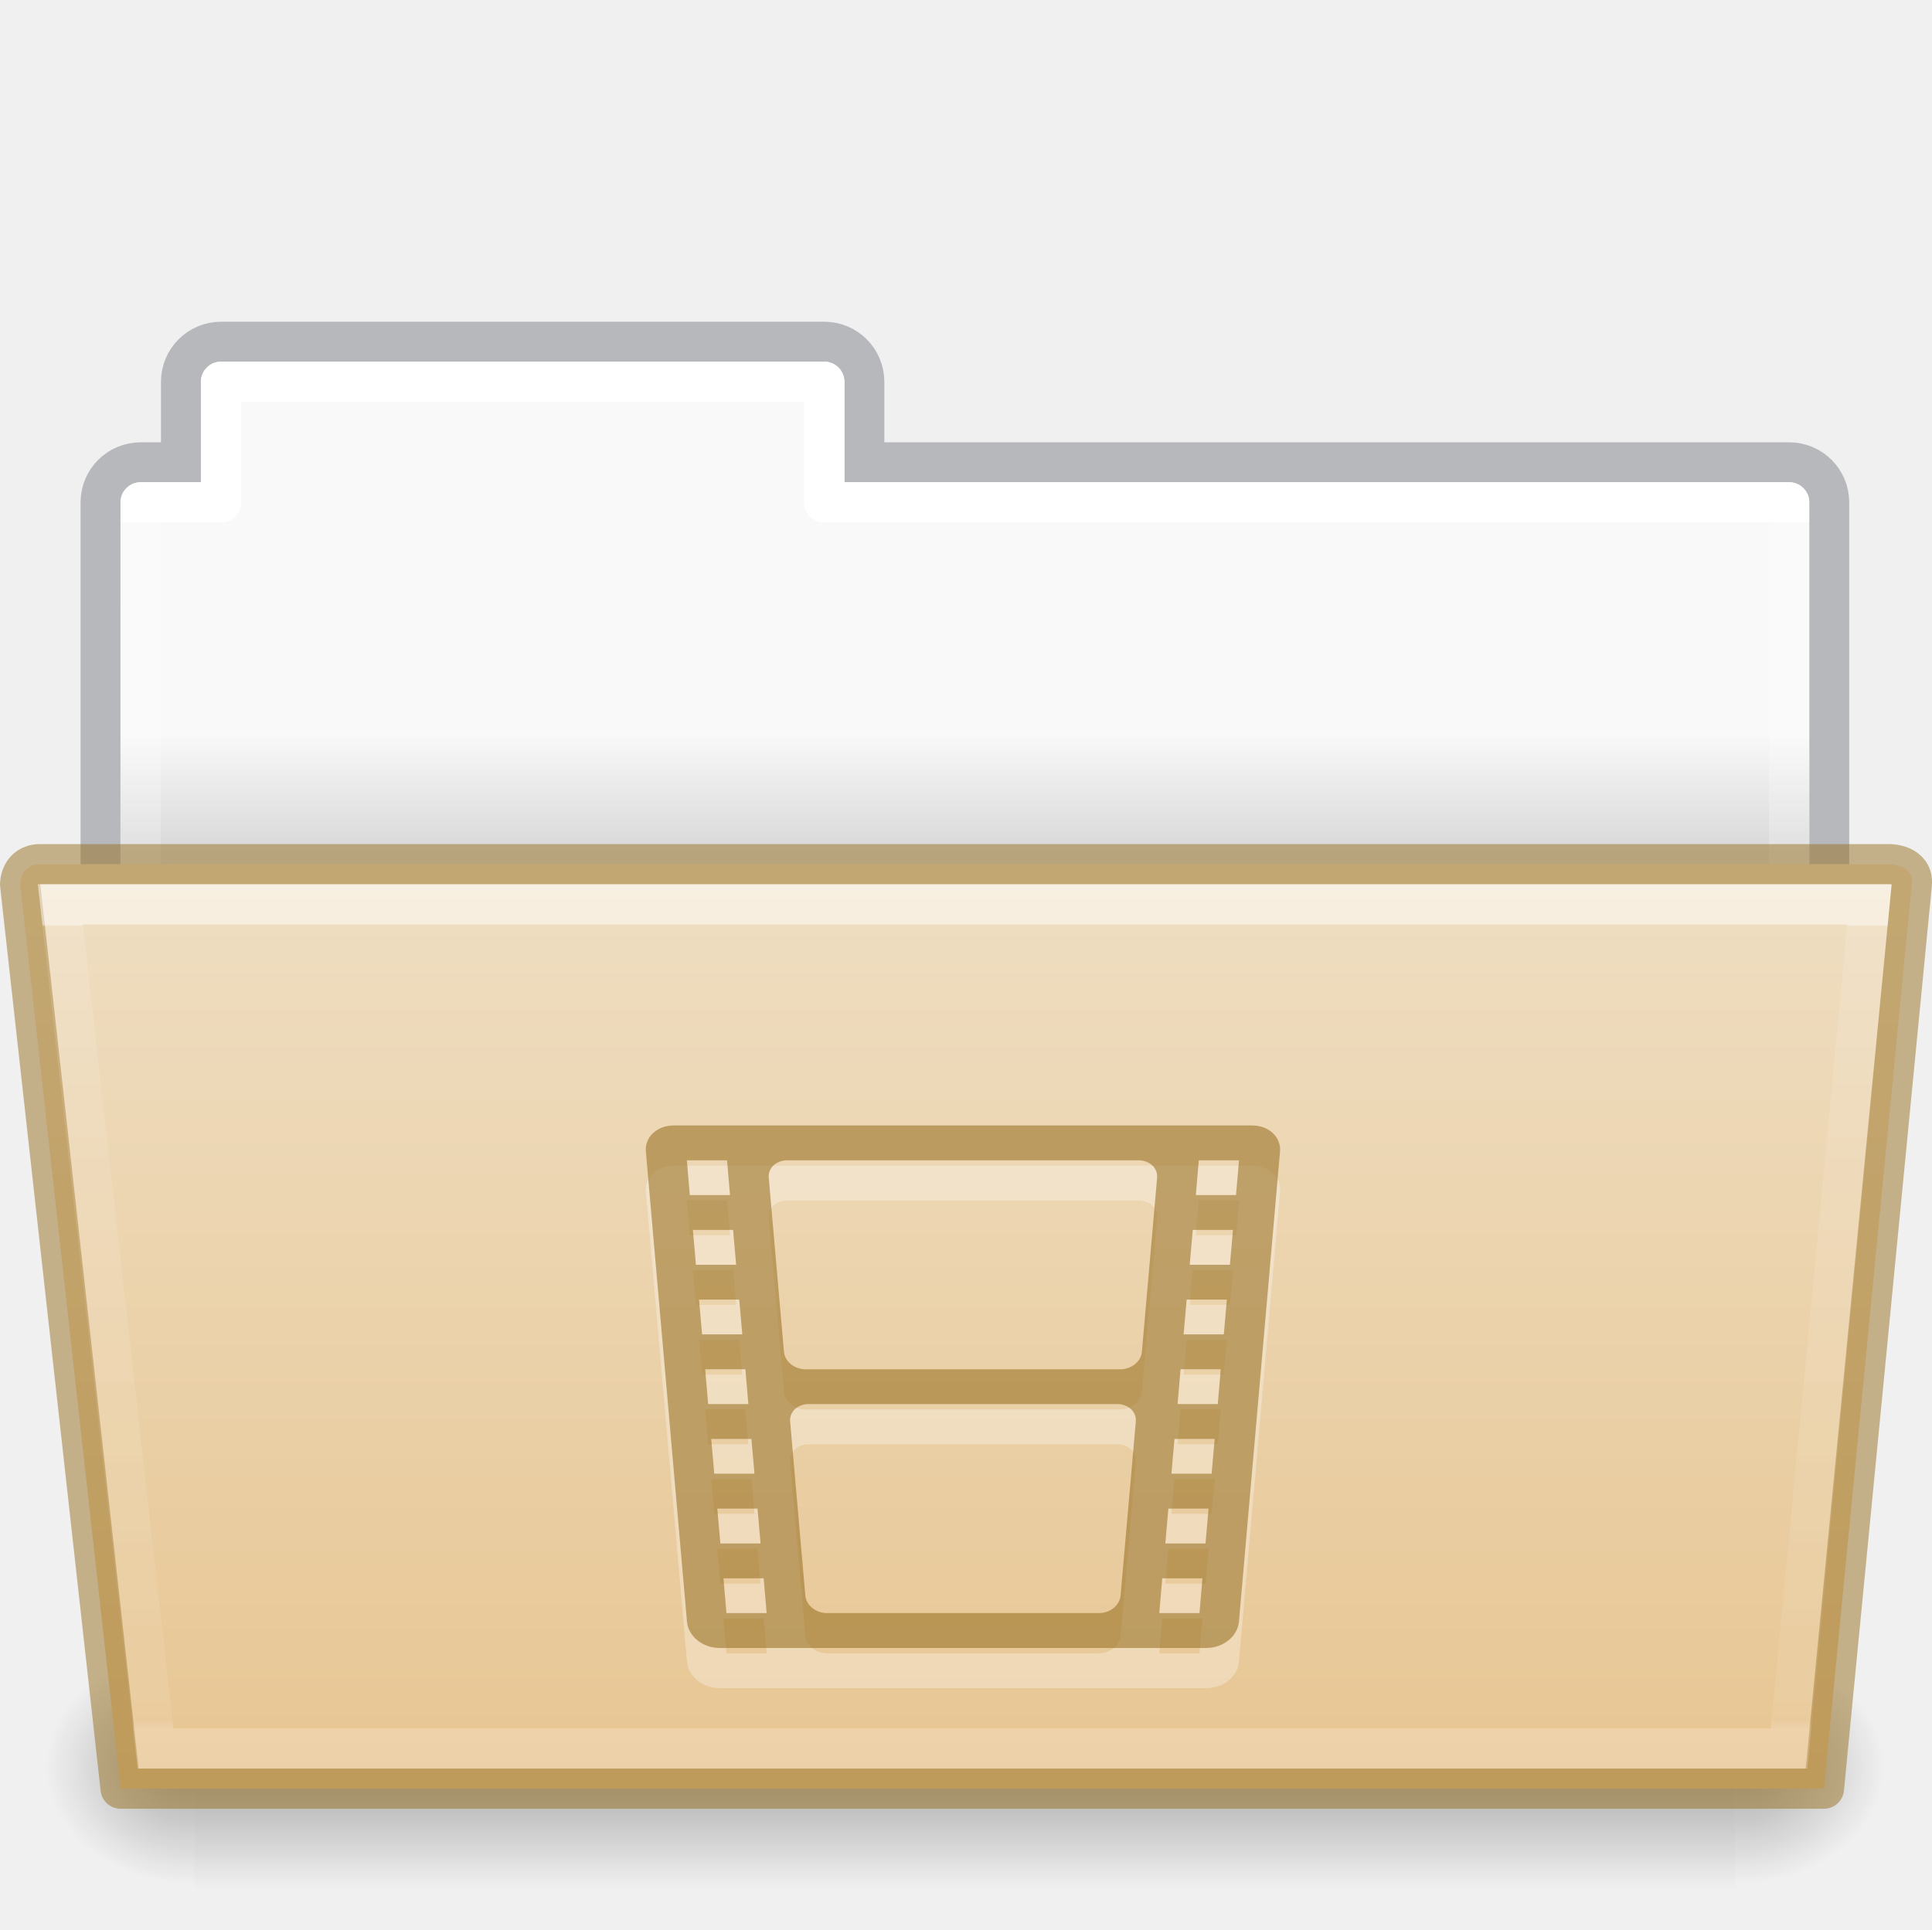
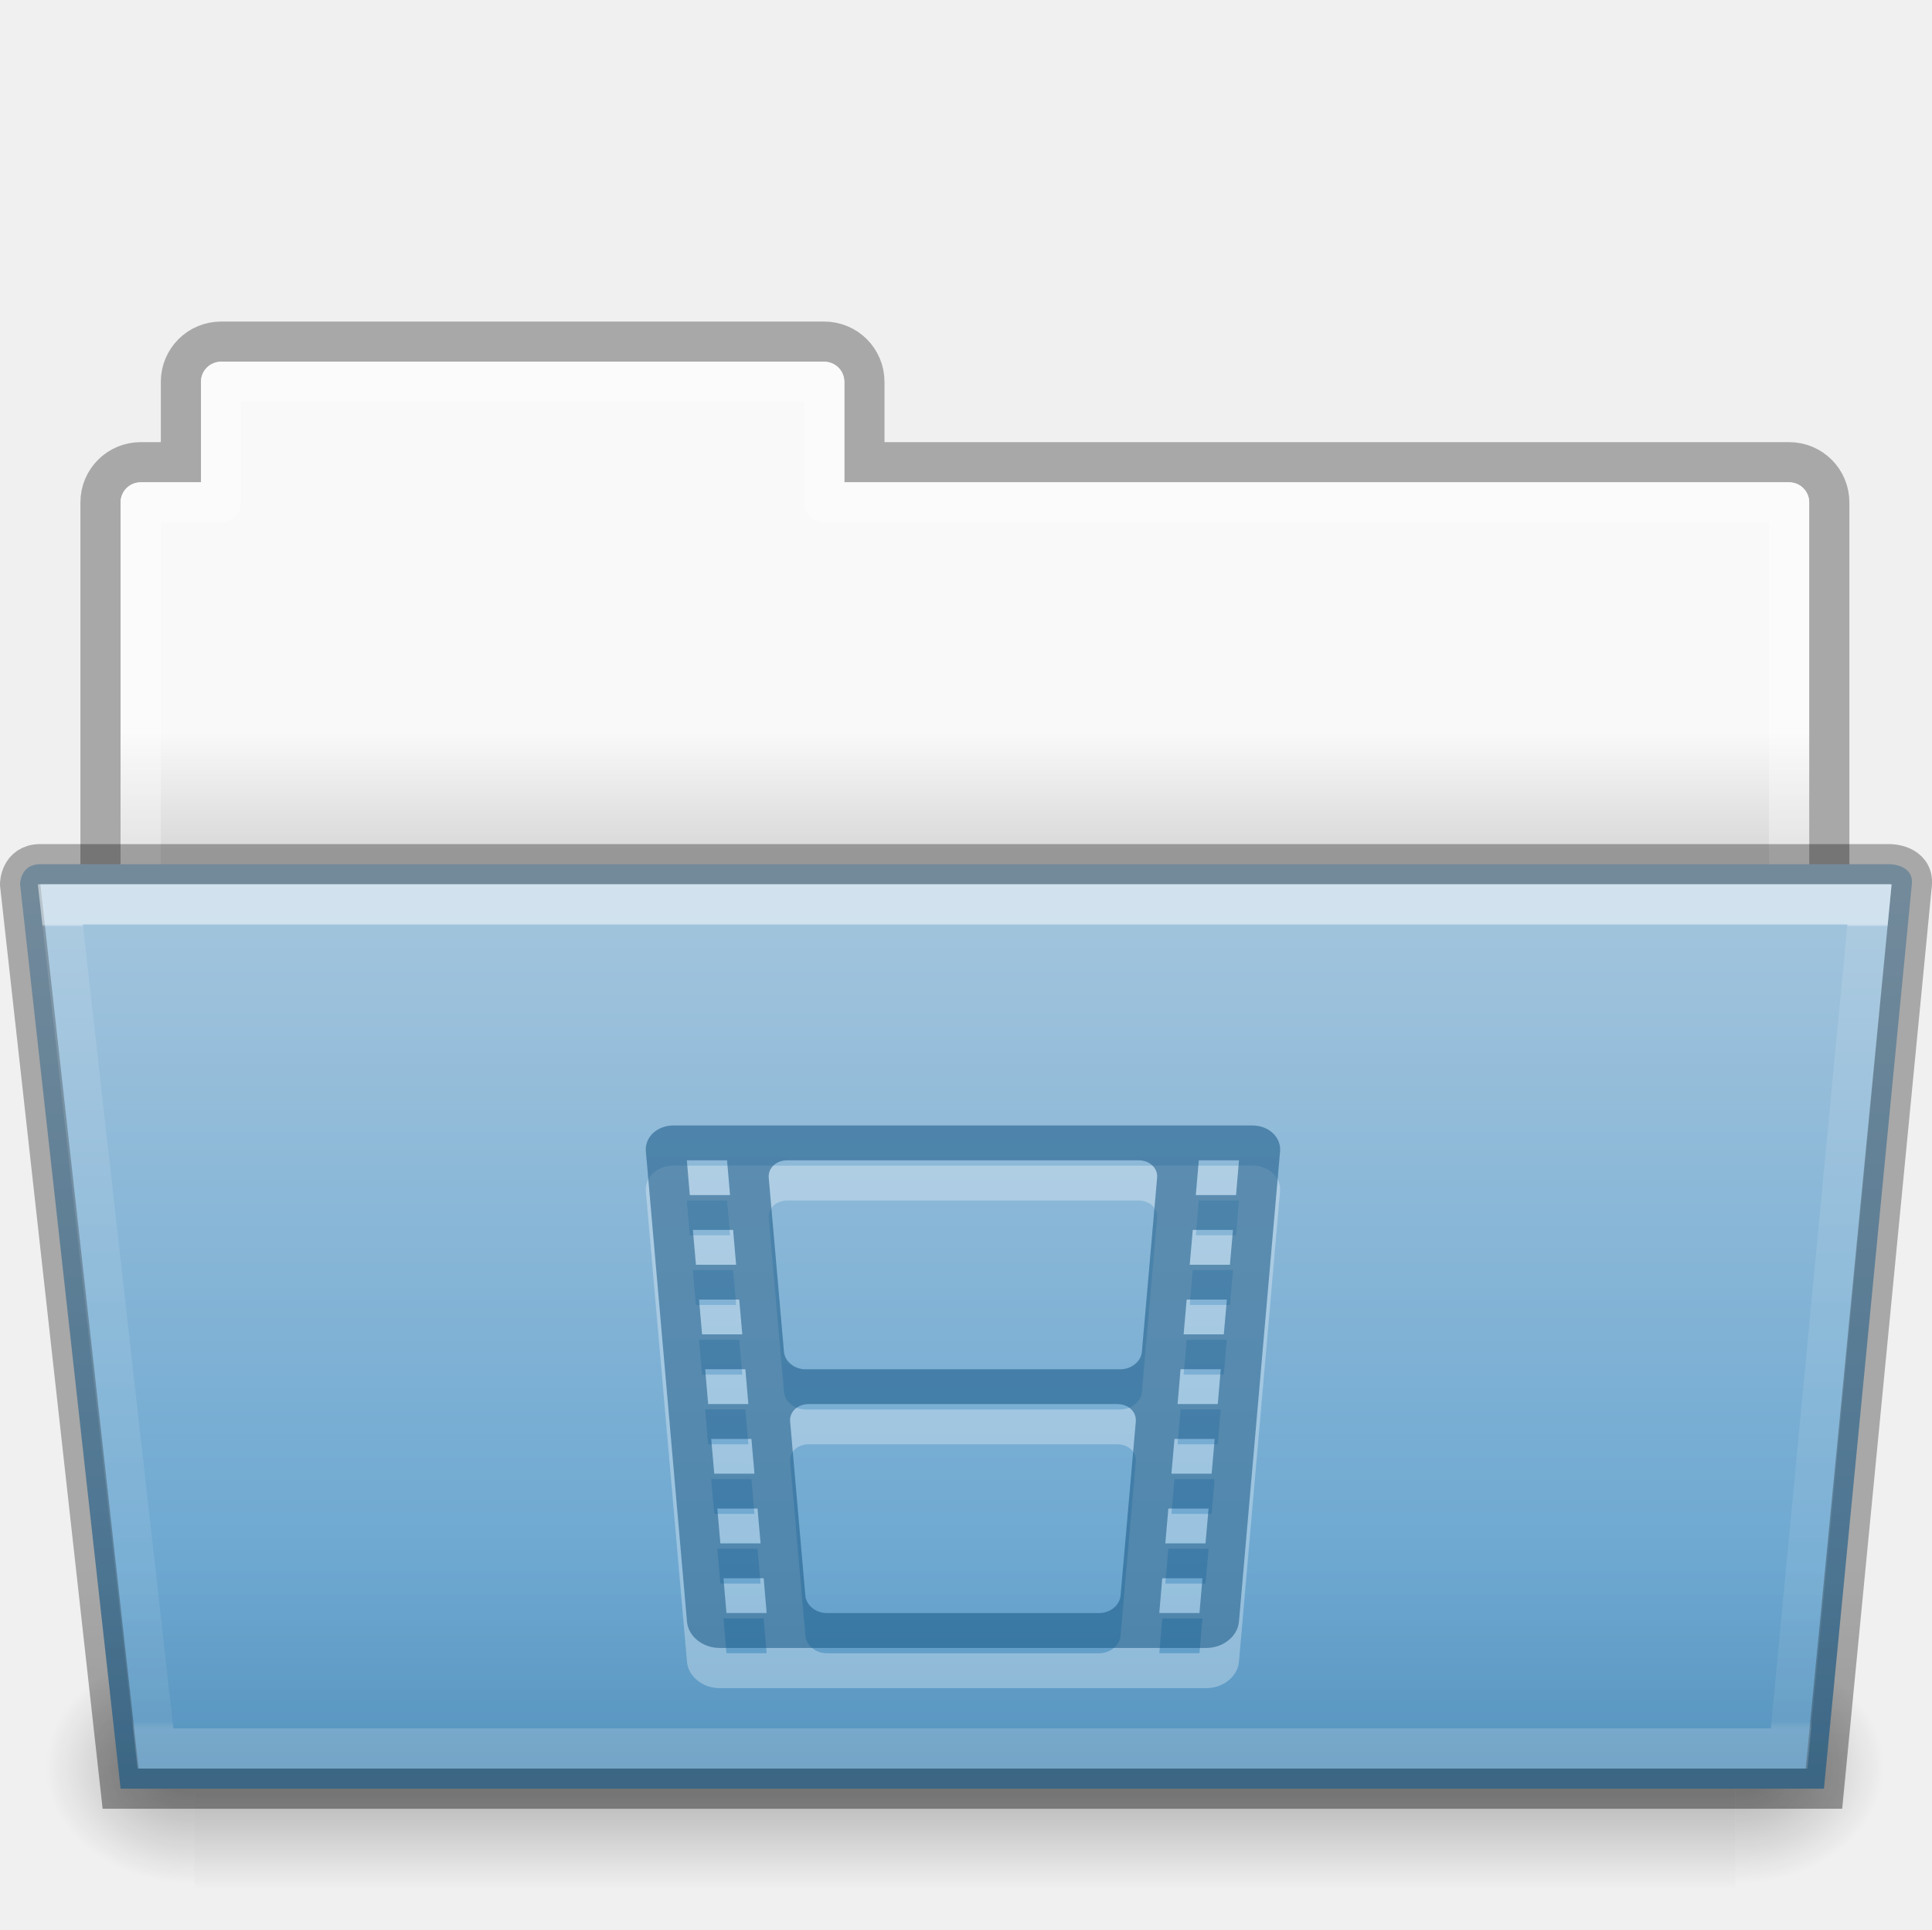
- <svg xmlns="http://www.w3.org/2000/svg" xmlns:xlink="http://www.w3.org/1999/xlink" width="48.055" viewBox="0 0 48.055 48" version="1.0" style="display:inline;enable-background:new" id="svg11300" height="48">
+ <svg xmlns="http://www.w3.org/2000/svg" xmlns:xlink="http://www.w3.org/1999/xlink" height="48" id="svg11300" style="display:inline;enable-background:new" version="1.0" viewBox="0 0 48.055 48" width="48.055">
  <defs id="defs3">
    <linearGradient id="linearGradient4712">
-       <stop style="stop-color:#000000;stop-opacity:1;" offset="0" id="stop4708" />
-       <stop style="stop-color:#000000;stop-opacity:0;" offset="1" id="stop4710" />
+       <stop id="stop4708" offset="0" style="stop-color:#000000;stop-opacity:1;" />
+       <stop id="stop4710" offset="1" style="stop-color:#000000;stop-opacity:0;" />
    </linearGradient>
    <linearGradient id="34542">
-       <stop style="stop-color:#ffffff;stop-opacity:1" offset="0" id="stop3456-4-9-38-1-8" />
-       <stop style="stop-color:#ffffff;stop-opacity:0.235" offset="0.003" id="stop3458-39-80-3-5-5" />
-       <stop style="stop-color:#ffffff;stop-opacity:0.157" offset="0.99" id="stop3460-7-0-2-4-2" />
-       <stop style="stop-color:#ffffff;stop-opacity:0.392" offset="1" id="stop3462-0-9-8-7-2" />
+       <stop id="stop3456-4-9-38-1-8" offset="0" style="stop-color:#ffffff;stop-opacity:1" />
+       <stop id="stop3458-39-80-3-5-5" offset="0.003" style="stop-color:#ffffff;stop-opacity:0.235" />
+       <stop id="stop3460-7-0-2-4-2" offset="0.99" style="stop-color:#ffffff;stop-opacity:0.157" />
+       <stop id="stop3462-0-9-8-7-2" offset="1" style="stop-color:#ffffff;stop-opacity:0.392" />
+     </linearGradient>
+     <linearGradient id="4632">
+       <stop id="stop4634-4-4-7-7-4" offset="0" style="stop-color:#b4cee1;stop-opacity:1" />
+       <stop id="stop4636-3-1-5-1-3" offset="1" style="stop-color:#5d9fcd;stop-opacity:1" />
    </linearGradient>
    <linearGradient id="50485">
-       <stop style="stop-color:#000000;stop-opacity:0" offset="0" id="stop2667-18" />
-       <stop style="stop-color:#000000;stop-opacity:1" offset="0.5" id="stop2669-9" />
-       <stop style="stop-color:#000000;stop-opacity:0" offset="1" id="stop2671-33" />
+       <stop id="stop2667-18" offset="0" style="stop-color:#000000;stop-opacity:0" />
+       <stop id="stop2669-9" offset="0.5" style="stop-color:#000000;stop-opacity:1" />
+       <stop id="stop2671-33" offset="1" style="stop-color:#000000;stop-opacity:0" />
    </linearGradient>
    <linearGradient id="46464">
-       <stop style="stop-color:#f9f9f9;stop-opacity:1" offset="0" id="stop4648-8-0-3-6" />
-       <stop style="stop-color:#d8d8d8;stop-opacity:1" offset="1" id="stop4650-1-7-3-4" />
+       <stop id="stop4648-8-0-3-6" offset="0" style="stop-color:#f9f9f9;stop-opacity:1" />
+       <stop id="stop4650-1-7-3-4" offset="1" style="stop-color:#d8d8d8;stop-opacity:1" />
    </linearGradient>
-     <linearGradient y2="21.216" y1="18.216" x2="63.412" x1="63.412" id="linearGradient1359" xlink:href="#46464" gradientUnits="userSpaceOnUse" gradientTransform="translate(-50.94079,-1e-5)" />
-     <linearGradient y2="609.505" y1="366.648" x2="302.857" x1="302.857" id="linearGradient1361" xlink:href="#50485" gradientUnits="userSpaceOnUse" gradientTransform="matrix(0.07938856,0,0,0.02470588,-4.69321,31.94163)" />
-     <radialGradient r="117.143" id="radialGradient1363" xlink:href="#linearGradient4712" gradientUnits="userSpaceOnUse" gradientTransform="matrix(0.03079083,0,0,0.02470588,24.61029,31.94163)" fy="486.648" fx="605.714" cy="486.648" cx="605.714" />
-     <radialGradient r="117.143" id="radialGradient1365" xlink:href="#linearGradient4712" gradientUnits="userSpaceOnUse" gradientTransform="matrix(-0.03079083,0,0,0.02470588,23.38989,31.94163)" fy="486.648" fx="605.714" cy="486.648" cx="605.714" />
-     <linearGradient y2="21.229" y1="-1.815" x2="27.335" x1="27.335" id="linearGradient1369" xlink:href="#34542" gradientUnits="userSpaceOnUse" gradientTransform="matrix(0.8918614,0,0,0.8679271,4.12081,24.57503)" />
-     <linearGradient id="linearGradient4632-0-6-4-4-4">
-       <stop id="stop4634-4-4-7-4" style="stop-color:#efdfc4;stop-opacity:1" offset="0" />
-       <stop id="stop4636-3-1-5-9" style="stop-color:#e7c591;stop-opacity:1" offset="1" />
+     <linearGradient id="61299">
+       <stop id="stop4661" offset="0" style="stop-color:#000000;stop-opacity:0.498" />
+       <stop id="stop4663" offset="1" style="stop-color:#000000;stop-opacity:0" />
    </linearGradient>
-     <linearGradient xlink:href="#linearGradient4632-0-6-4-4-4" id="linearGradient997-3" gradientUnits="userSpaceOnUse" gradientTransform="matrix(0.5041322,0,0,0.4933339,13.96645,-10.99923)" x1="45.429" y1="64.794" x2="45.429" y2="113.494" />
-     <linearGradient x1="21.37" y1="7.227" x2="21.37" y2="34.143" id="linearGradient12463" xlink:href="#linearGradient4507-0-4-7" gradientUnits="userSpaceOnUse" gradientTransform="matrix(0.8918903,0,0,1.058028,3.120662,5.3536)" />
-     <linearGradient id="linearGradient4507-0-4-7">
-       <stop id="stop4509-35-6-1" style="stop-color:#ffffff;stop-opacity:1" offset="0" />
-       <stop id="stop4511-46-3-8" style="stop-color:#ffffff;stop-opacity:0.235" offset="0" />
-       <stop id="stop4513-15-5-9" style="stop-color:#ffffff;stop-opacity:0.157" offset="0.99" />
-       <stop id="stop4515-1-1-8" style="stop-color:#ffffff;stop-opacity:0.392" offset="1" />
-     </linearGradient>
+     <linearGradient gradientTransform="translate(85.05914,159)" gradientUnits="userSpaceOnUse" xlink:href="#46464" id="linearGradient1931" x1="63.412" x2="63.412" y1="18.216" y2="21.216" />
+     <linearGradient gradientTransform="matrix(0.07938856,0,0,0.02470588,131.3067,190.9416)" gradientUnits="userSpaceOnUse" xlink:href="#50485" id="linearGradient1933" x1="302.857" x2="302.857" y1="366.648" y2="609.505" />
+     <radialGradient cx="605.714" cy="486.648" fx="605.714" fy="486.648" gradientTransform="matrix(0.03079083,0,0,0.02470588,160.6102,190.9416)" gradientUnits="userSpaceOnUse" xlink:href="#linearGradient4712" id="radialGradient1935" r="117.143" />
+     <radialGradient cx="605.714" cy="486.648" fx="605.714" fy="486.648" gradientTransform="matrix(-0.03079083,0,0,0.02470588,159.3898,190.9416)" gradientUnits="userSpaceOnUse" xlink:href="#linearGradient4712" id="radialGradient1937" r="117.143" />
+     <linearGradient gradientTransform="matrix(0.6444443,0,0,0.5413532,137.5334,179.4887)" gradientUnits="userSpaceOnUse" xlink:href="#4632" id="linearGradient1939" x1="34.862" x2="34.862" y1="-6.444" y2="43.431" />
+     <linearGradient gradientTransform="matrix(0.8918614,0,0,0.8679271,140.1207,183.575)" gradientUnits="userSpaceOnUse" xlink:href="#34542" id="linearGradient1941" x1="27.335" x2="27.335" y1="-1.815" y2="21.229" />
+     <linearGradient gradientTransform="translate(8,-64)" gradientUnits="userSpaceOnUse" xlink:href="#61299" id="linearGradient1943" x1="152" x2="152" y1="272" y2="262" />
  </defs>
-   <path d="m 5.5,8.5 c -0.554,0 -1,0.446 -1,1 v 2 h -1 c -0.554,0 -1,0.446 -1,1 v 12 h 43 v -12 c 0,-0.554 -0.446,-1 -1,-1 h -23 v -2 c 0,-0.554 -0.446,-1 -1,-1 z" id="rect4251-0-0-9-7-3-3" style="color:#000000;display:inline;overflow:visible;visibility:visible;opacity:0.5;fill:none;stroke:#7e8087;stroke-width:0.992;stroke-linecap:square;stroke-linejoin:miter;stroke-miterlimit:4;stroke-dasharray:none;stroke-dashoffset:0;stroke-opacity:1;marker:none;enable-background:accumulate;font-variant-east_asian:normal;vector-effect:none;fill-opacity:1" />
-   <path d="m 5.5,9 c -0.277,0 -0.5,0.223 -0.5,0.5 v 2.5 h -1.5 c -0.277,0 -0.5,0.223 -0.5,0.5 L 3,24 h 42 l 2e-5,-11.5 c 0,-0.277 -0.223,-0.5 -0.5,-0.5 h -23.5 v -2.5 c 0,-0.277 -0.223,-0.5 -0.5,-0.5 z" id="rect4251-4-8-2-72-8" style="color:#000000;display:inline;overflow:visible;visibility:visible;fill:url(#linearGradient1359);fill-opacity:1;fill-rule:nonzero;stroke:none;stroke-width:1;marker:none;enable-background:accumulate" />
-   <rect height="6" id="rect4173-6-1-6-8-3" style="display:inline;overflow:visible;visibility:visible;opacity:0.3;fill:url(#linearGradient1361);fill-opacity:1;fill-rule:nonzero;stroke:none;stroke-width:1;marker:none" width="38.333" x="4.833" y="41" />
-   <path d="m 43.167,41 c 0,0 0,6 0,6 1.586,0.011 3.833,-1.344 3.833,-3 0,-1.656 -1.77,-2.999 -3.833,-2.999 z" id="path5058-7-5-8-1-4" style="display:inline;overflow:visible;visibility:visible;opacity:0.3;fill:url(#radialGradient1363);fill-opacity:1;fill-rule:nonzero;stroke:none;stroke-width:1;marker:none" />
-   <path d="m 4.833,41 c 0,0 0,6 0,6 -1.586,0.011 -3.833,-1.344 -3.833,-3 0,-1.656 1.77,-2.999 3.833,-2.999 z" id="path5018-8-7-1-0-4" style="display:inline;overflow:visible;visibility:visible;opacity:0.3;fill:url(#radialGradient1365);fill-opacity:1;fill-rule:nonzero;stroke:none;stroke-width:1;marker:none" />
-   <path style="color:#000000;display:inline;overflow:visible;visibility:visible;fill:none;stroke:url(#linearGradient12463);stroke-width:1;stroke-linecap:round;stroke-linejoin:round;stroke-miterlimit:4;stroke-dasharray:none;stroke-dashoffset:0;stroke-opacity:1;marker:none;enable-background:accumulate" id="rect4251-9-21-7" d="m 5.5,9.5 v 3 h -2 v 11 H 44.5 v -11 h -24 v -3 z" />
-   <path d="m 0.5,22 2.5,22.5 H 45.367 L 47.553,22 C 47.602,21.5 47,21.5 47,21.5 h -46 c -0.5,0 -0.5,0.5 -0.5,0.5 z" id="path3983" style="color:#000000;display:inline;overflow:visible;visibility:visible;fill:url(#linearGradient997-3);fill-opacity:1;fill-rule:nonzero;stroke:#987124;stroke-width:1;stroke-miterlimit:4;stroke-dasharray:none;stroke-opacity:0.498;marker:none;enable-background:accumulate;font-variant-east_asian:normal;opacity:1;vector-effect:none;stroke-linecap:butt;stroke-linejoin:round;stroke-dashoffset:0" />
-   <path d="m 1.5,22.5 2.367,21 h 40.633 l 2,-21 z" id="path3985" style="color:#000000;display:inline;overflow:visible;visibility:visible;opacity:0.5;fill:none;stroke:url(#linearGradient1369);stroke-width:1;stroke-linecap:round;stroke-linejoin:miter;stroke-miterlimit:4;stroke-dasharray:none;stroke-dashoffset:0;stroke-opacity:1;marker:none;enable-background:accumulate" />
-   <path style="color:#000000;display:inline;overflow:visible;visibility:visible;opacity:0.3;fill:#ffffff;fill-opacity:1;fill-rule:nonzero;stroke:none;stroke-width:1.7;marker:none;enable-background:accumulate" id="path7826" d="m 16.758,29 c -0.415,0 -0.725,0.29 -0.693,0.65 L 17.088,41.35 C 17.12,41.71 17.479,42 17.895,42 h 6.432 5.682 c 0.415,0 0.775,-0.29 0.807,-0.65 L 31.838,29.65 C 31.87,29.29 31.56,29 31.145,29 h -6.818 z m 0.326,0.867 h 1 l 0.074,0.865 h -1 z m 2.5,0 h 4.742 3.992 c 0.277,0 0.484,0.194 0.463,0.434 l -0.379,4.332 c -0.021,0.24 -0.262,0.434 -0.539,0.434 h -3.537 -4.287 c -0.277,0 -0.518,-0.194 -0.539,-0.434 l -0.379,-4.332 c -0.021,-0.24 0.186,-0.434 0.463,-0.434 z m 10.234,0 h 1 l -0.074,0.865 h -1 z m -12.584,1.732 h 1 l 0.076,0.867 h -1 z m 12.434,0 h 1 l -0.076,0.867 h -1 z m -12.281,1.734 h 1 l 0.076,0.865 h -1 z m 12.129,0 h 1 l -0.076,0.865 h -1 z m -11.976,1.732 h 1 l 0.074,0.867 h -1 z m 11.824,0 h 1 l -0.074,0.867 h -1 z m -9.25,0.867 h 4.213 3.463 c 0.277,0 0.482,0.194 0.461,0.434 l -0.379,4.332 c -0.021,0.24 -0.26,0.434 -0.537,0.434 h -3.008 -3.758 c -0.277,0 -0.516,-0.194 -0.537,-0.434 l -0.379,-4.332 c -0.021,-0.24 0.184,-0.434 0.461,-0.434 z m -2.424,0.867 h 1 l 0.076,0.865 h -1 z m 11.523,0 h 1 l -0.076,0.865 h -1 z M 17.842,38.533 h 1 l 0.076,0.867 h -1 z m 11.219,0 h 1 l -0.076,0.867 h -1 z m -11.066,1.734 h 1 l 0.074,0.865 h -1 z m 10.914,0 h 1 l -0.074,0.865 h -1 z" />
-   <path style="color:#000000;display:inline;overflow:visible;visibility:visible;opacity:0.6;fill:#987124;fill-opacity:0.971;fill-rule:nonzero;stroke:none;stroke-width:1;marker:none;enable-background:accumulate;font-variant-east_asian:normal;vector-effect:none;stroke-linecap:butt;stroke-linejoin:miter;stroke-miterlimit:4;stroke-dasharray:none;stroke-dashoffset:0;stroke-opacity:0.498" id="path7816" d="m 16.758,28 c -0.415,0 -0.725,0.29 -0.693,0.65 L 17.088,40.35 C 17.12,40.71 17.479,41 17.895,41 h 6.432 5.682 c 0.415,0 0.775,-0.29 0.807,-0.65 L 31.838,28.65 C 31.87,28.29 31.56,28 31.145,28 h -6.818 z m 0.326,0.867 h 1 l 0.074,0.865 h -1 z m 2.5,0 h 4.742 3.992 c 0.277,0 0.484,0.194 0.463,0.434 l -0.379,4.332 c -0.021,0.24 -0.262,0.434 -0.539,0.434 h -3.537 -4.287 c -0.277,0 -0.518,-0.194 -0.539,-0.434 l -0.379,-4.332 c -0.021,-0.24 0.186,-0.434 0.463,-0.434 z m 10.234,0 h 1 l -0.074,0.865 h -1 z m -12.584,1.732 h 1 l 0.076,0.867 h -1 z m 12.434,0 h 1 l -0.076,0.867 h -1 z m -12.281,1.734 h 1 l 0.076,0.865 h -1 z m 12.129,0 h 1 l -0.076,0.865 h -1 z m -11.976,1.732 h 1 l 0.074,0.867 h -1 z m 11.824,0 h 1 l -0.074,0.867 h -1 z m -9.25,0.867 h 4.213 3.463 c 0.277,0 0.482,0.194 0.461,0.434 l -0.379,4.332 c -0.021,0.24 -0.26,0.434 -0.537,0.434 h -3.008 -3.758 c -0.277,0 -0.516,-0.194 -0.537,-0.434 l -0.379,-4.332 c -0.021,-0.24 0.184,-0.434 0.461,-0.434 z m -2.424,0.867 h 1 l 0.076,0.865 h -1 z m 11.523,0 h 1 l -0.076,0.865 h -1 z M 17.842,37.533 h 1 l 0.076,0.867 h -1 z m 11.219,0 h 1 l -0.076,0.867 h -1 z m -11.066,1.734 h 1 l 0.074,0.865 h -1 z m 10.914,0 h 1 l -0.074,0.865 h -1 z" />
+   <g id="g153" transform="translate(-3280,-159)">
+     <g id="g7884">
+       <g id="use5632" transform="translate(3144)">
+         <path d="m 141.5,167.5 c -0.554,0 -1,0.446 -1,1 v 2 h -1 c -0.554,0 -1,0.446 -1,1 v 12 h 43 v -12 c 0,-0.554 -0.446,-1 -1,-1 h -23 v -2 c 0,-0.554 -0.446,-1 -1,-1 z" id="path1911" style="color:#000000;display:inline;overflow:visible;visibility:visible;opacity:0.3;fill:none;stroke:#000000;stroke-width:1;stroke-linecap:butt;stroke-linejoin:miter;stroke-miterlimit:4;stroke-dasharray:none;stroke-dashoffset:0;stroke-opacity:1;marker:none;enable-background:accumulate" />
+         <path d="m 141.5,168 c -0.277,0 -0.5,0.223 -0.5,0.5 v 2.5 h -1.5 c -0.277,0 -0.5,0.223 -0.5,0.5 L 139,183 h 42 l 2e-5,-11.5 c 0,-0.277 -0.223,-0.5 -0.5,-0.5 h -23.5 v -2.5 c 0,-0.277 -0.223,-0.5 -0.5,-0.5 z" id="path1913" style="color:#000000;display:inline;overflow:visible;visibility:visible;fill:url(#linearGradient1931);fill-opacity:1;fill-rule:nonzero;stroke:none;stroke-width:1;marker:none;enable-background:accumulate" />
+         <path d="m 141.5,168.5 v 3 h -2 v 11 h 41 v -11 h -24 v -3 z" id="path1915" style="color:#000000;display:inline;overflow:visible;visibility:visible;opacity:0.3;fill:none;stroke:#ffffff;stroke-width:1;stroke-linecap:round;stroke-linejoin:round;stroke-miterlimit:4;stroke-dasharray:none;stroke-dashoffset:0;stroke-opacity:1;marker:none;enable-background:accumulate" />
+         <rect height="6" id="rect1917" style="display:inline;overflow:visible;visibility:visible;opacity:0.3;fill:url(#linearGradient1933);fill-opacity:1;fill-rule:nonzero;stroke:none;stroke-width:1;marker:none" width="38.333" x="140.833" y="200" />
+         <path d="m 179.167,200 c 0,0 0,6 0,6 1.586,0.011 3.833,-1.344 3.833,-3 0,-1.656 -1.77,-2.999 -3.833,-2.999 z" id="path1919" style="display:inline;overflow:visible;visibility:visible;opacity:0.3;fill:url(#radialGradient1935);fill-opacity:1;fill-rule:nonzero;stroke:none;stroke-width:1;marker:none" />
+         <path d="m 140.833,200 c 0,0 0,6 0,6 -1.586,0.011 -3.833,-1.344 -3.833,-3 0,-1.656 1.77,-2.999 3.833,-2.999 z" id="path1921" style="display:inline;overflow:visible;visibility:visible;opacity:0.3;fill:url(#radialGradient1937);fill-opacity:1;fill-rule:nonzero;stroke:none;stroke-width:1;marker:none" />
+         <path d="m 136.5,181 2.5,22.5 h 42.367 l 2.186,-22.5 C 183.602,180.5 183,180.5 183,180.5 h -46 c -0.5,0 -0.5,0.5 -0.5,0.5 z" id="path1923" style="color:#000000;display:inline;overflow:visible;visibility:visible;fill:url(#linearGradient1939);fill-opacity:1;fill-rule:nonzero;stroke:#000000;stroke-width:1;stroke-miterlimit:4;stroke-dasharray:none;stroke-opacity:0.302;marker:none;enable-background:accumulate" />
+         <path d="m 137.5,181.5 2.367,21 H 180.5 l 2,-21 z" id="path1925" style="color:#000000;display:inline;overflow:visible;visibility:visible;opacity:0.5;fill:none;stroke:url(#linearGradient1941);stroke-width:1;stroke-linecap:round;stroke-linejoin:miter;stroke-miterlimit:4;stroke-dasharray:none;stroke-dashoffset:0;stroke-opacity:1;marker:none;enable-background:accumulate" />
+         <path d="m 137,180 c -0.417,0 -0.763,0.283 -0.885,0.527 C 135.993,180.772 136,181 136,181 v 0.027 l 0.004,0.027 2.549,22.945 h 43.268 l 2.23,-22.951 c 0.022,-0.224 -0.036,-0.459 -0.154,-0.627 -0.118,-0.168 -0.272,-0.262 -0.402,-0.318 C 183.234,179.991 183,180 183,180 Z" id="path1927" style="color:#000000;font-style:normal;font-variant:normal;font-weight:normal;font-stretch:normal;font-size:medium;line-height:normal;font-family:sans-serif;font-variant-ligatures:normal;font-variant-position:normal;font-variant-caps:normal;font-variant-numeric:normal;font-variant-alternates:normal;font-feature-settings:normal;text-indent:0;text-align:start;text-decoration:none;text-decoration-line:none;text-decoration-style:solid;text-decoration-color:#000000;letter-spacing:normal;word-spacing:normal;text-transform:none;writing-mode:lr-tb;direction:ltr;text-orientation:mixed;dominant-baseline:auto;baseline-shift:baseline;text-anchor:start;white-space:normal;shape-padding:0;clip-rule:nonzero;display:inline;overflow:visible;visibility:visible;opacity:0.3;isolation:auto;mix-blend-mode:normal;color-interpolation:sRGB;color-interpolation-filters:linearRGB;solid-color:#000000;solid-opacity:1;vector-effect:none;fill:url(#linearGradient1943);fill-opacity:1;fill-rule:nonzero;stroke:none;stroke-width:1;stroke-linecap:butt;stroke-linejoin:miter;stroke-miterlimit:4;stroke-dasharray:none;stroke-dashoffset:0;stroke-opacity:1;marker:none;color-rendering:auto;image-rendering:auto;shape-rendering:auto;text-rendering:auto;enable-background:accumulate" />
+       </g>
+       <path d="m 3296.758,188 c -0.415,0 -0.725,0.29 -0.693,0.65 l 1.023,11.699 c 0.032,0.36 0.391,0.65 0.807,0.65 h 6.432 5.682 c 0.415,0 0.775,-0.29 0.807,-0.65 l 1.023,-11.699 C 3311.87,188.29 3311.56,188 3311.144,188 h -6.818 z m 0.326,0.867 h 1 l 0.074,0.865 h -1 z m 2.5,0 h 4.742 3.992 c 0.277,0 0.484,0.194 0.463,0.434 l -0.379,4.332 c -0.021,0.24 -0.262,0.434 -0.539,0.434 h -3.537 -4.287 c -0.277,0 -0.518,-0.194 -0.539,-0.434 l -0.379,-4.332 c -0.021,-0.24 0.186,-0.434 0.463,-0.434 z m 10.234,0 h 1 l -0.074,0.865 h -1 z m -12.584,1.732 h 1 l 0.076,0.867 h -1 z m 12.434,0 h 1 l -0.076,0.867 h -1 z m -12.281,1.734 h 1 l 0.076,0.865 h -1 z m 12.129,0 h 1 l -0.076,0.865 h -1 z m -11.976,1.732 h 1 l 0.074,0.867 h -1 z m 11.824,0 h 1 l -0.074,0.867 h -1 z m -9.25,0.867 h 4.213 3.463 c 0.277,0 0.482,0.194 0.461,0.434 l -0.379,4.332 c -0.021,0.24 -0.26,0.434 -0.537,0.434 h -3.008 -3.758 c -0.277,0 -0.516,-0.194 -0.537,-0.434 l -0.379,-4.332 c -0.021,-0.24 0.184,-0.434 0.461,-0.434 z m -2.424,0.867 h 1 l 0.076,0.865 h -1 z m 11.523,0 h 1 l -0.076,0.865 h -1 z m -11.371,1.732 h 1 l 0.076,0.867 h -1 z m 11.219,0 h 1 l -0.076,0.867 h -1 z m -11.066,1.734 h 1 l 0.074,0.865 h -1 z m 10.914,0 h 1 l -0.074,0.865 h -1 z" id="path7826" style="color:#000000;display:inline;overflow:visible;visibility:visible;opacity:0.3;fill:#ffffff;fill-opacity:1;fill-rule:nonzero;stroke:none;stroke-width:1.7;marker:none;enable-background:accumulate" />
+       <path d="m 3296.758,187 c -0.415,0 -0.725,0.29 -0.693,0.65 l 1.023,11.699 c 0.032,0.36 0.391,0.65 0.807,0.65 h 6.432 5.682 c 0.415,0 0.775,-0.29 0.807,-0.65 l 1.023,-11.699 C 3311.87,187.29 3311.56,187 3311.144,187 h -6.818 z m 0.326,0.867 h 1 l 0.074,0.865 h -1 z m 2.5,0 h 4.742 3.992 c 0.277,0 0.484,0.194 0.463,0.434 l -0.379,4.332 c -0.021,0.24 -0.262,0.434 -0.539,0.434 h -3.537 -4.287 c -0.277,0 -0.518,-0.194 -0.539,-0.434 l -0.379,-4.332 c -0.021,-0.24 0.186,-0.434 0.463,-0.434 z m 10.234,0 h 1 l -0.074,0.865 h -1 z m -12.584,1.732 h 1 l 0.076,0.867 h -1 z m 12.434,0 h 1 l -0.076,0.867 h -1 z m -12.281,1.734 h 1 l 0.076,0.865 h -1 z m 12.129,0 h 1 l -0.076,0.865 h -1 z m -11.976,1.732 h 1 l 0.074,0.867 h -1 z m 11.824,0 h 1 l -0.074,0.867 h -1 z m -9.25,0.867 h 4.213 3.463 c 0.277,0 0.482,0.194 0.461,0.434 l -0.379,4.332 c -0.021,0.24 -0.26,0.434 -0.537,0.434 h -3.008 -3.758 c -0.277,0 -0.516,-0.194 -0.537,-0.434 l -0.379,-4.332 c -0.021,-0.24 0.184,-0.434 0.461,-0.434 z m -2.424,0.867 h 1 l 0.076,0.865 h -1 z m 11.523,0 h 1 l -0.076,0.865 h -1 z m -11.371,1.732 h 1 l 0.076,0.867 h -1 z m 11.219,0 h 1 l -0.076,0.867 h -1 z m -11.066,1.734 h 1 l 0.074,0.865 h -1 z m 10.914,0 h 1 l -0.074,0.865 h -1 z" id="path7816" style="color:#000000;display:inline;overflow:visible;visibility:visible;opacity:0.55;fill:#175785;fill-opacity:1;fill-rule:nonzero;stroke:none;stroke-width:1.7;marker:none;enable-background:accumulate" />
+     </g>
+   </g>
</svg>
